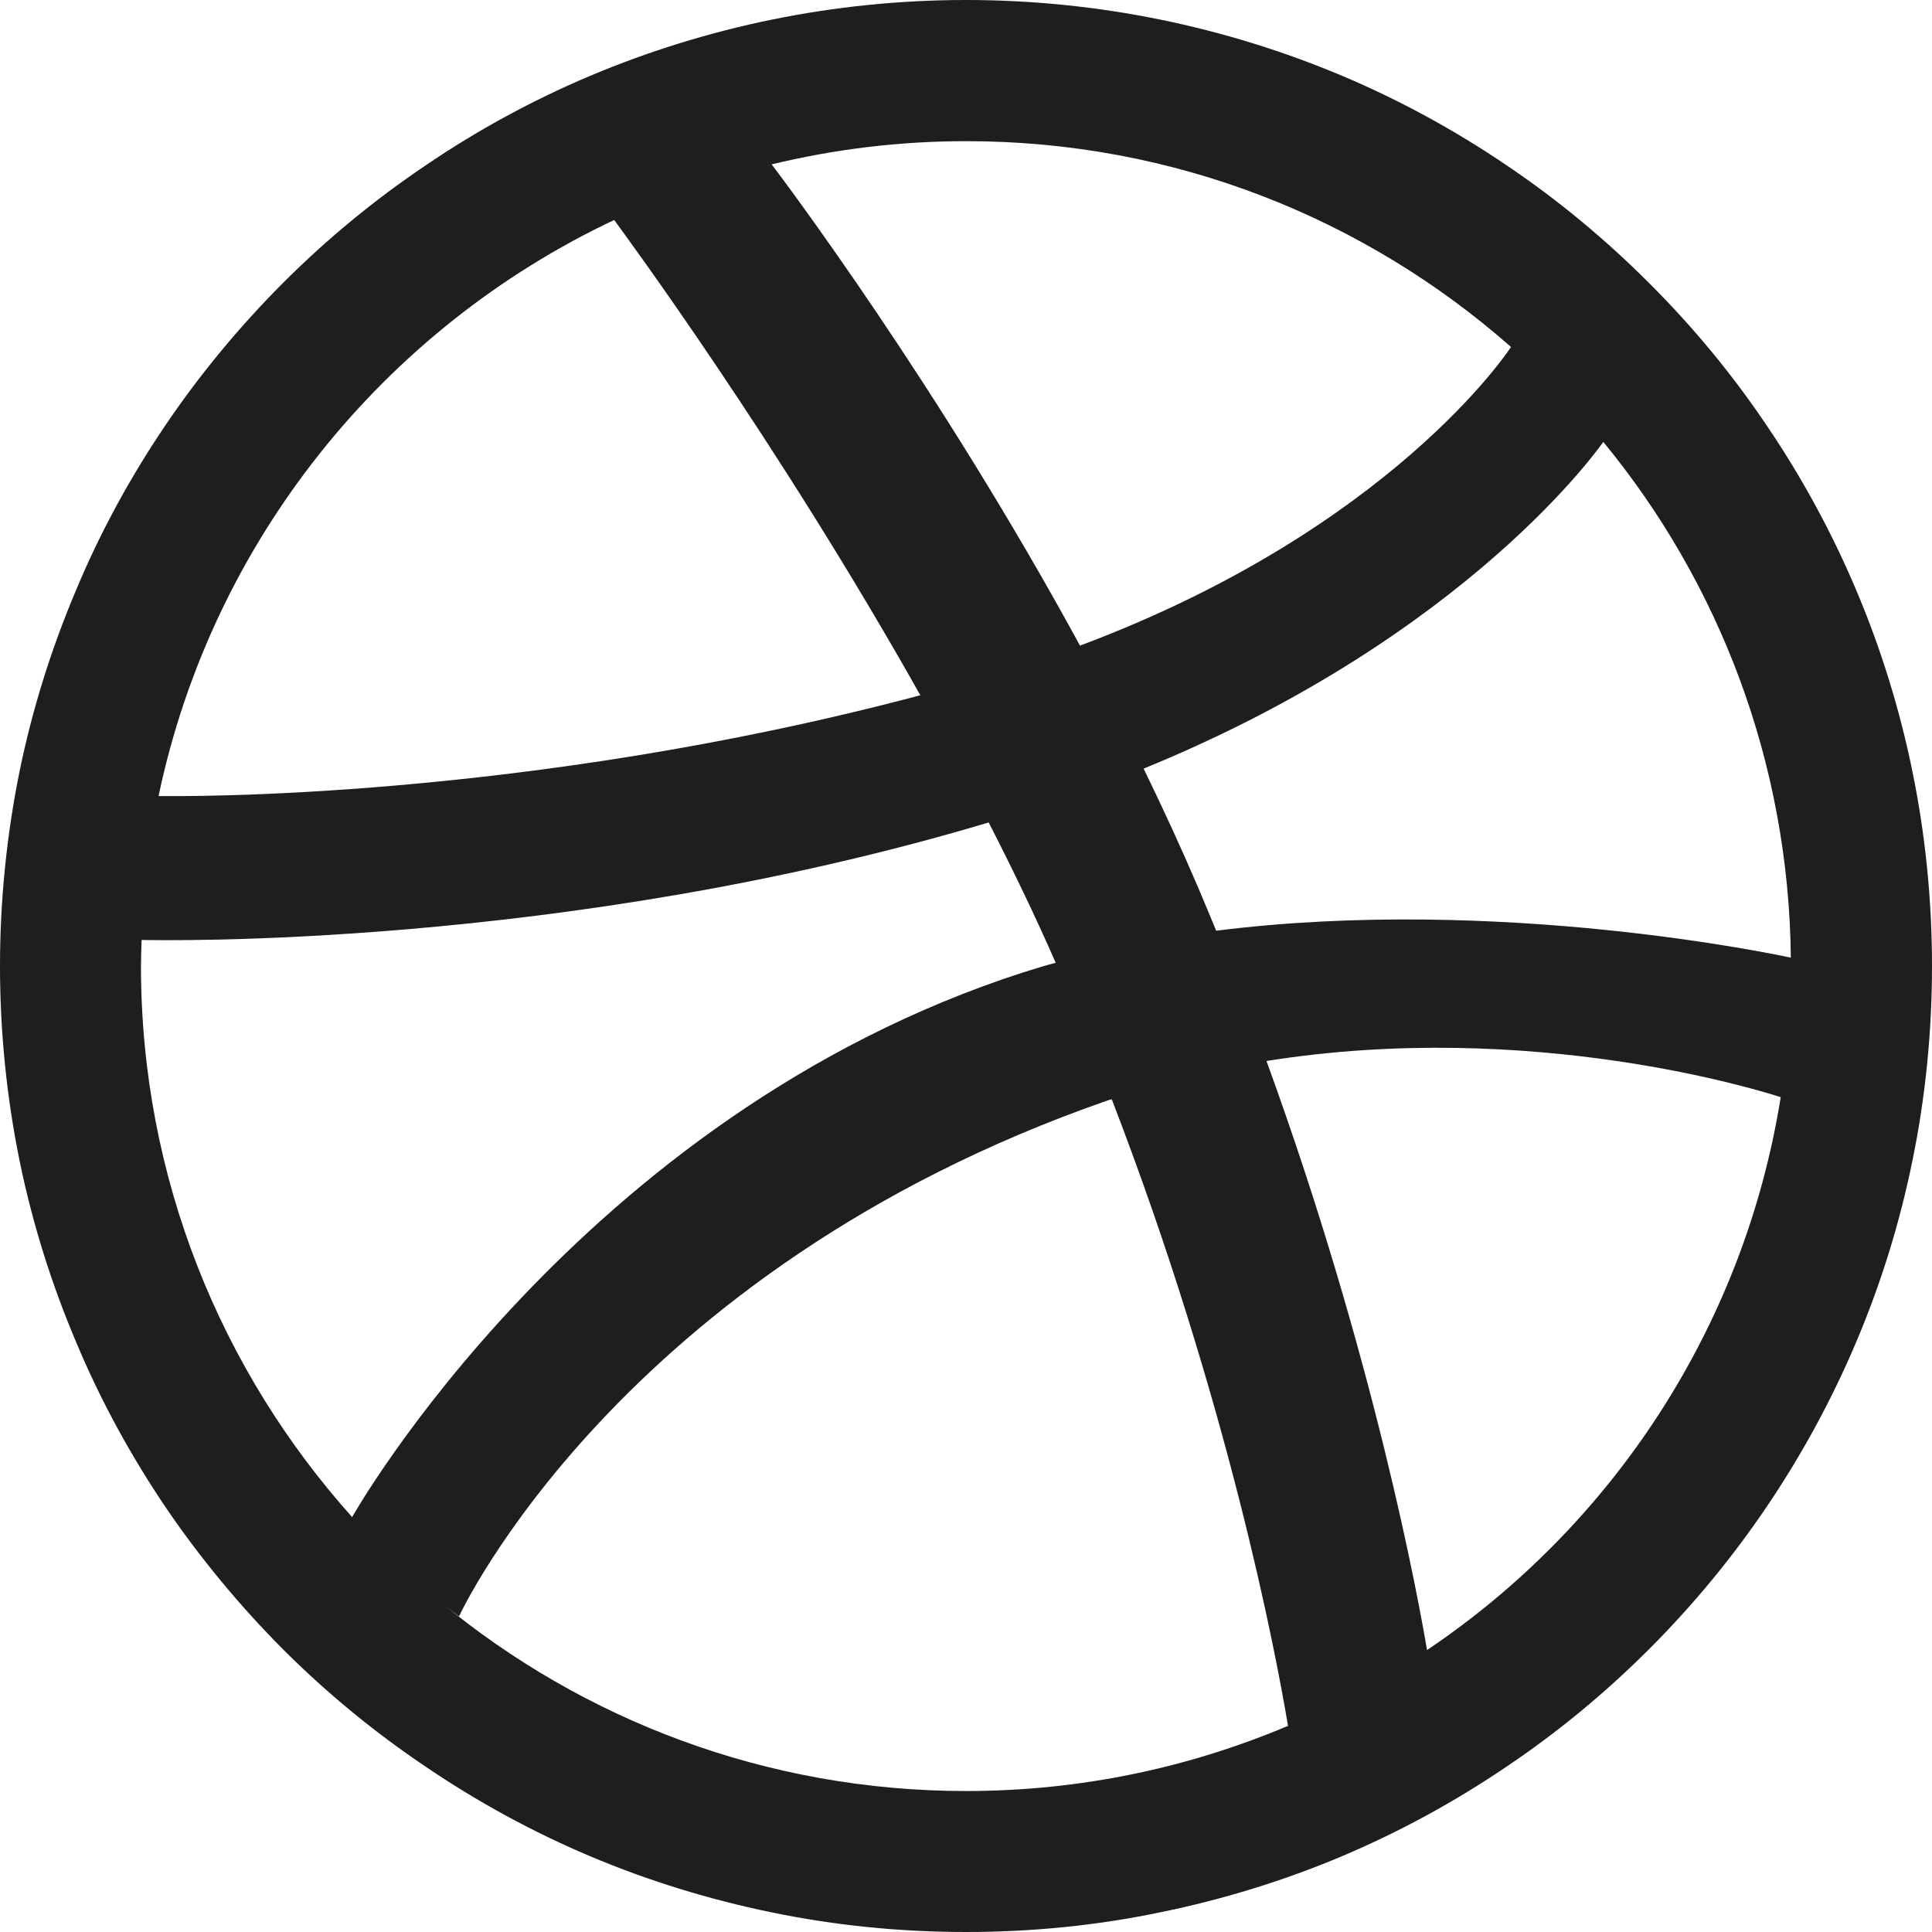
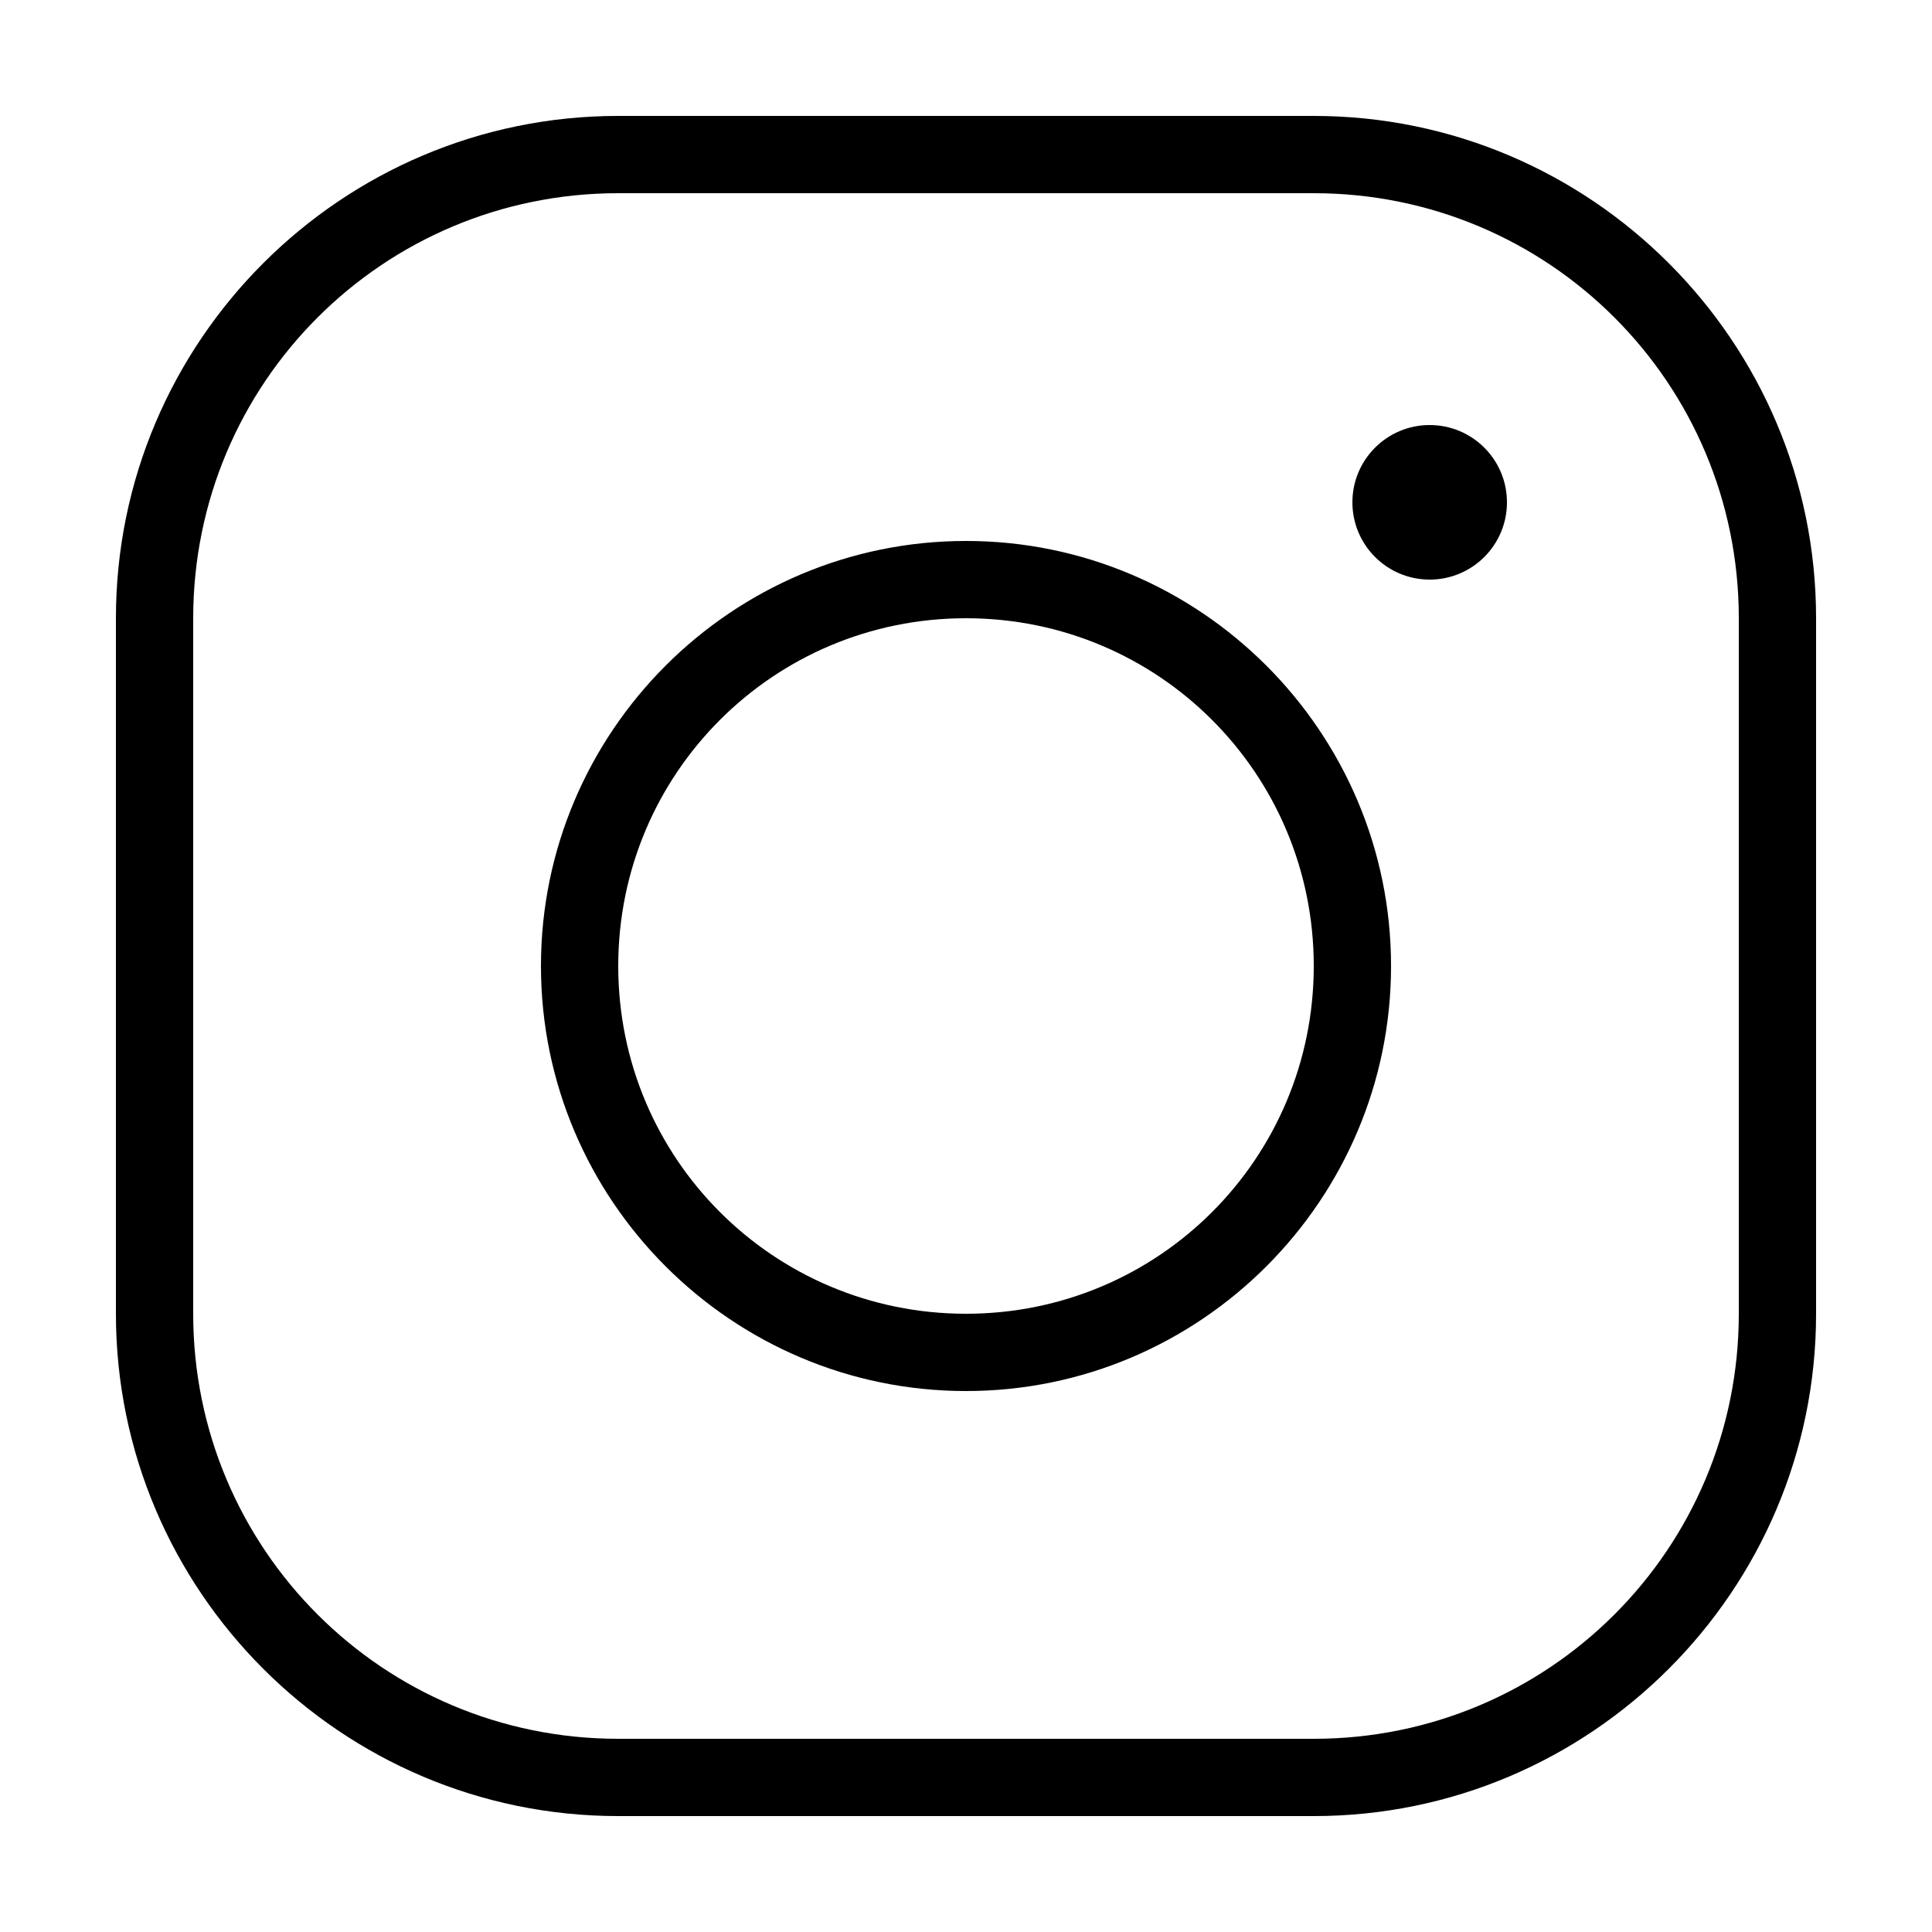
- <svg xmlns="http://www.w3.org/2000/svg" version="1.1" id="Layer_1" x="0px" y="0px" width="30px" height="30px" viewBox="0 0 30 30" enable-background="new 0 0 30 30" xml:space="preserve">
-   <path fill-rule="evenodd" clip-rule="evenodd" fill="#1E1E1E" d="M29.696,11.98c-0.196-0.964-0.49-1.913-0.874-2.82  c-0.377-0.891-0.842-1.748-1.386-2.549c-0.533-0.794-1.15-1.539-1.828-2.215c-0.68-0.681-1.424-1.298-2.218-1.832  c-0.802-0.544-1.659-1.011-2.55-1.387c-0.904-0.381-1.855-0.675-2.819-0.872C17.033,0.103,16.017,0,15.002,0  c-1.019,0-2.033,0.103-3.024,0.306c-0.96,0.196-1.911,0.491-2.815,0.872c-0.891,0.376-1.75,0.843-2.549,1.387  C5.819,3.099,5.071,3.716,4.391,4.397C3.717,5.073,3.099,5.818,2.563,6.612C2.021,7.413,1.554,8.27,1.182,9.161  c-0.384,0.907-0.682,1.856-0.879,2.82C0.103,12.969,0,13.986,0,15c0,1.018,0.103,2.036,0.303,3.019  c0.197,0.966,0.495,1.916,0.879,2.821c0.372,0.891,0.839,1.747,1.381,2.552c0.536,0.79,1.154,1.537,1.828,2.215  c0.68,0.68,1.428,1.295,2.222,1.828c0.8,0.544,1.658,1.011,2.549,1.388c0.904,0.382,1.855,0.674,2.815,0.871  C12.969,29.9,13.983,30,15.002,30c1.015,0,2.031-0.1,3.02-0.307c0.964-0.197,1.915-0.489,2.819-0.871  c0.891-0.377,1.748-0.844,2.55-1.388c0.794-0.533,1.538-1.148,2.218-1.828c0.678-0.678,1.295-1.425,1.828-2.215  c0.544-0.805,1.009-1.661,1.386-2.552c0.384-0.905,0.678-1.855,0.874-2.821C29.899,17.036,30,16.017,30,15  C30,13.986,29.899,12.969,29.696,11.98z M27.808,14.87c-0.187-0.038-4.521-0.971-8.923-0.418c-0.09-0.219-0.183-0.44-0.275-0.659  c-0.269-0.628-0.555-1.249-0.852-1.858c5.06-2.066,7.11-5.036,7.138-5.073C26.69,9.043,27.777,11.834,27.808,14.87z M23.463,5.388  c-0.033,0.05-1.858,2.827-6.693,4.637c-2.189-4.022-4.595-7.219-4.788-7.473c0.971-0.234,1.979-0.36,3.02-0.36  C18.245,2.191,21.205,3.399,23.463,5.388z M11.933,2.562v0.003c0,0-0.018,0.004-0.041,0.007C11.892,2.572,11.919,2.569,11.933,2.562  z M9.537,3.416c0.166,0.227,2.538,3.44,4.754,7.38c-6.15,1.634-11.489,1.569-11.829,1.565C3.296,8.394,5.962,5.104,9.537,3.416z   M2.189,15c0-0.137,0.006-0.271,0.01-0.404c0.227,0.003,6.56,0.147,13.153-1.825c0.368,0.717,0.721,1.448,1.041,2.179  c-0.169,0.043-0.337,0.098-0.507,0.15c-6.914,2.233-10.417,8.455-10.417,8.455l0.002,0.006C3.434,21.289,2.189,18.29,2.189,15z   M15.002,27.811c-3.1,0-5.946-1.104-8.162-2.936c0.167,0.137,0.288,0.224,0.288,0.224s2.455-5.355,10.053-8.005  c0.029-0.01,0.057-0.02,0.083-0.023c1.806,4.683,2.549,8.604,2.736,9.728C18.465,27.448,16.777,27.811,15.002,27.811z   M22.159,25.622c-0.13-0.77-0.813-4.53-2.493-9.147c4.134-0.66,7.718,0.475,7.985,0.562C27.08,20.605,25.039,23.685,22.159,25.622z" />
+ <svg xmlns="http://www.w3.org/2000/svg" x="0px" y="0px" width="40" height="40" viewBox="0 0 50 50">
+   <path d="M 16 3 C 8.832 3 3 8.832 3 16 L 3 34 C 3 41.168 8.832 47 16 47 L 34 47 C 41.168 47 47 41.168 47 34 L 47 16 C 47 8.832 41.168 3 34 3 L 16 3 z M 16 5 L 34 5 C 40.086 5 45 9.914 45 16 L 45 34 C 45 40.086 40.086 45 34 45 L 16 45 C 9.914 45 5 40.086 5 34 L 5 16 C 5 9.914 9.914 5 16 5 z M 37 11 A 2 2 0 0 0 35 13 A 2 2 0 0 0 37 15 A 2 2 0 0 0 39 13 A 2 2 0 0 0 37 11 z M 25 14 C 18.937 14 14 18.937 14 25 C 14 31.063 18.937 36 25 36 C 31.063 36 36 31.063 36 25 C 36 18.937 31.063 14 25 14 z M 25 16 C 29.982 16 34 20.018 34 25 C 34 29.982 29.982 34 25 34 C 20.018 34 16 29.982 16 25 C 16 20.018 20.018 16 25 16 z" />
</svg>
